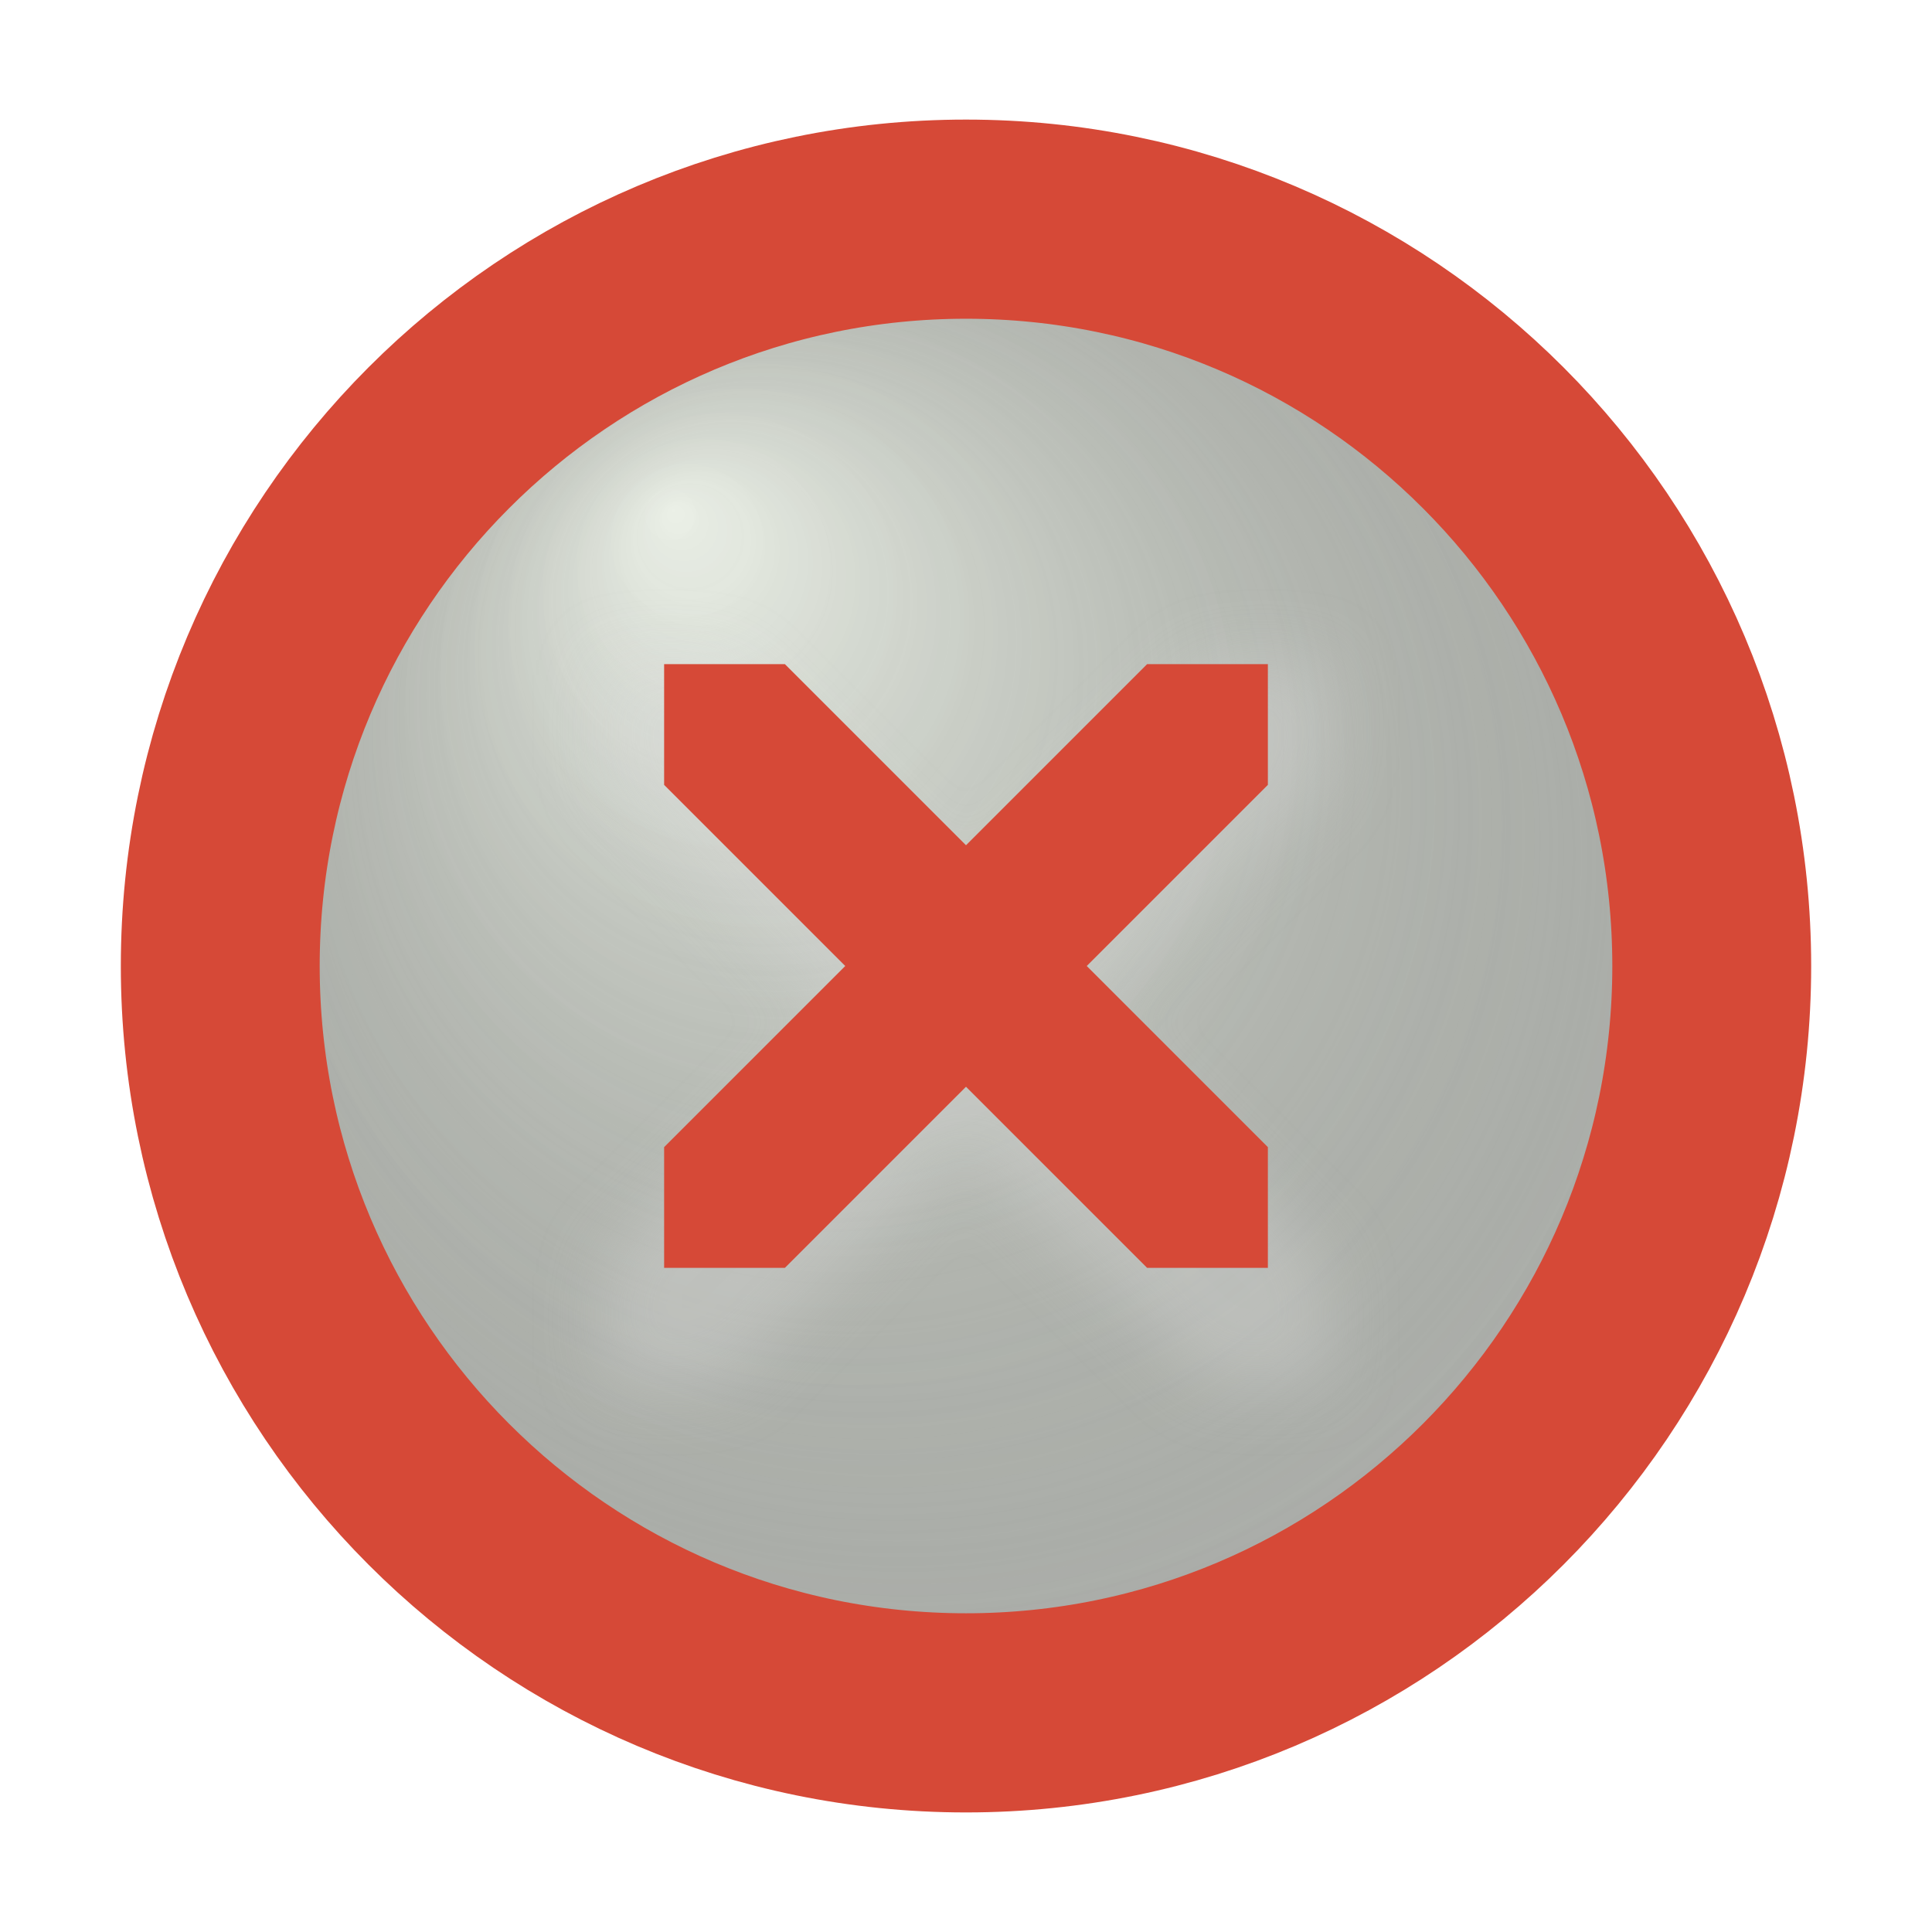
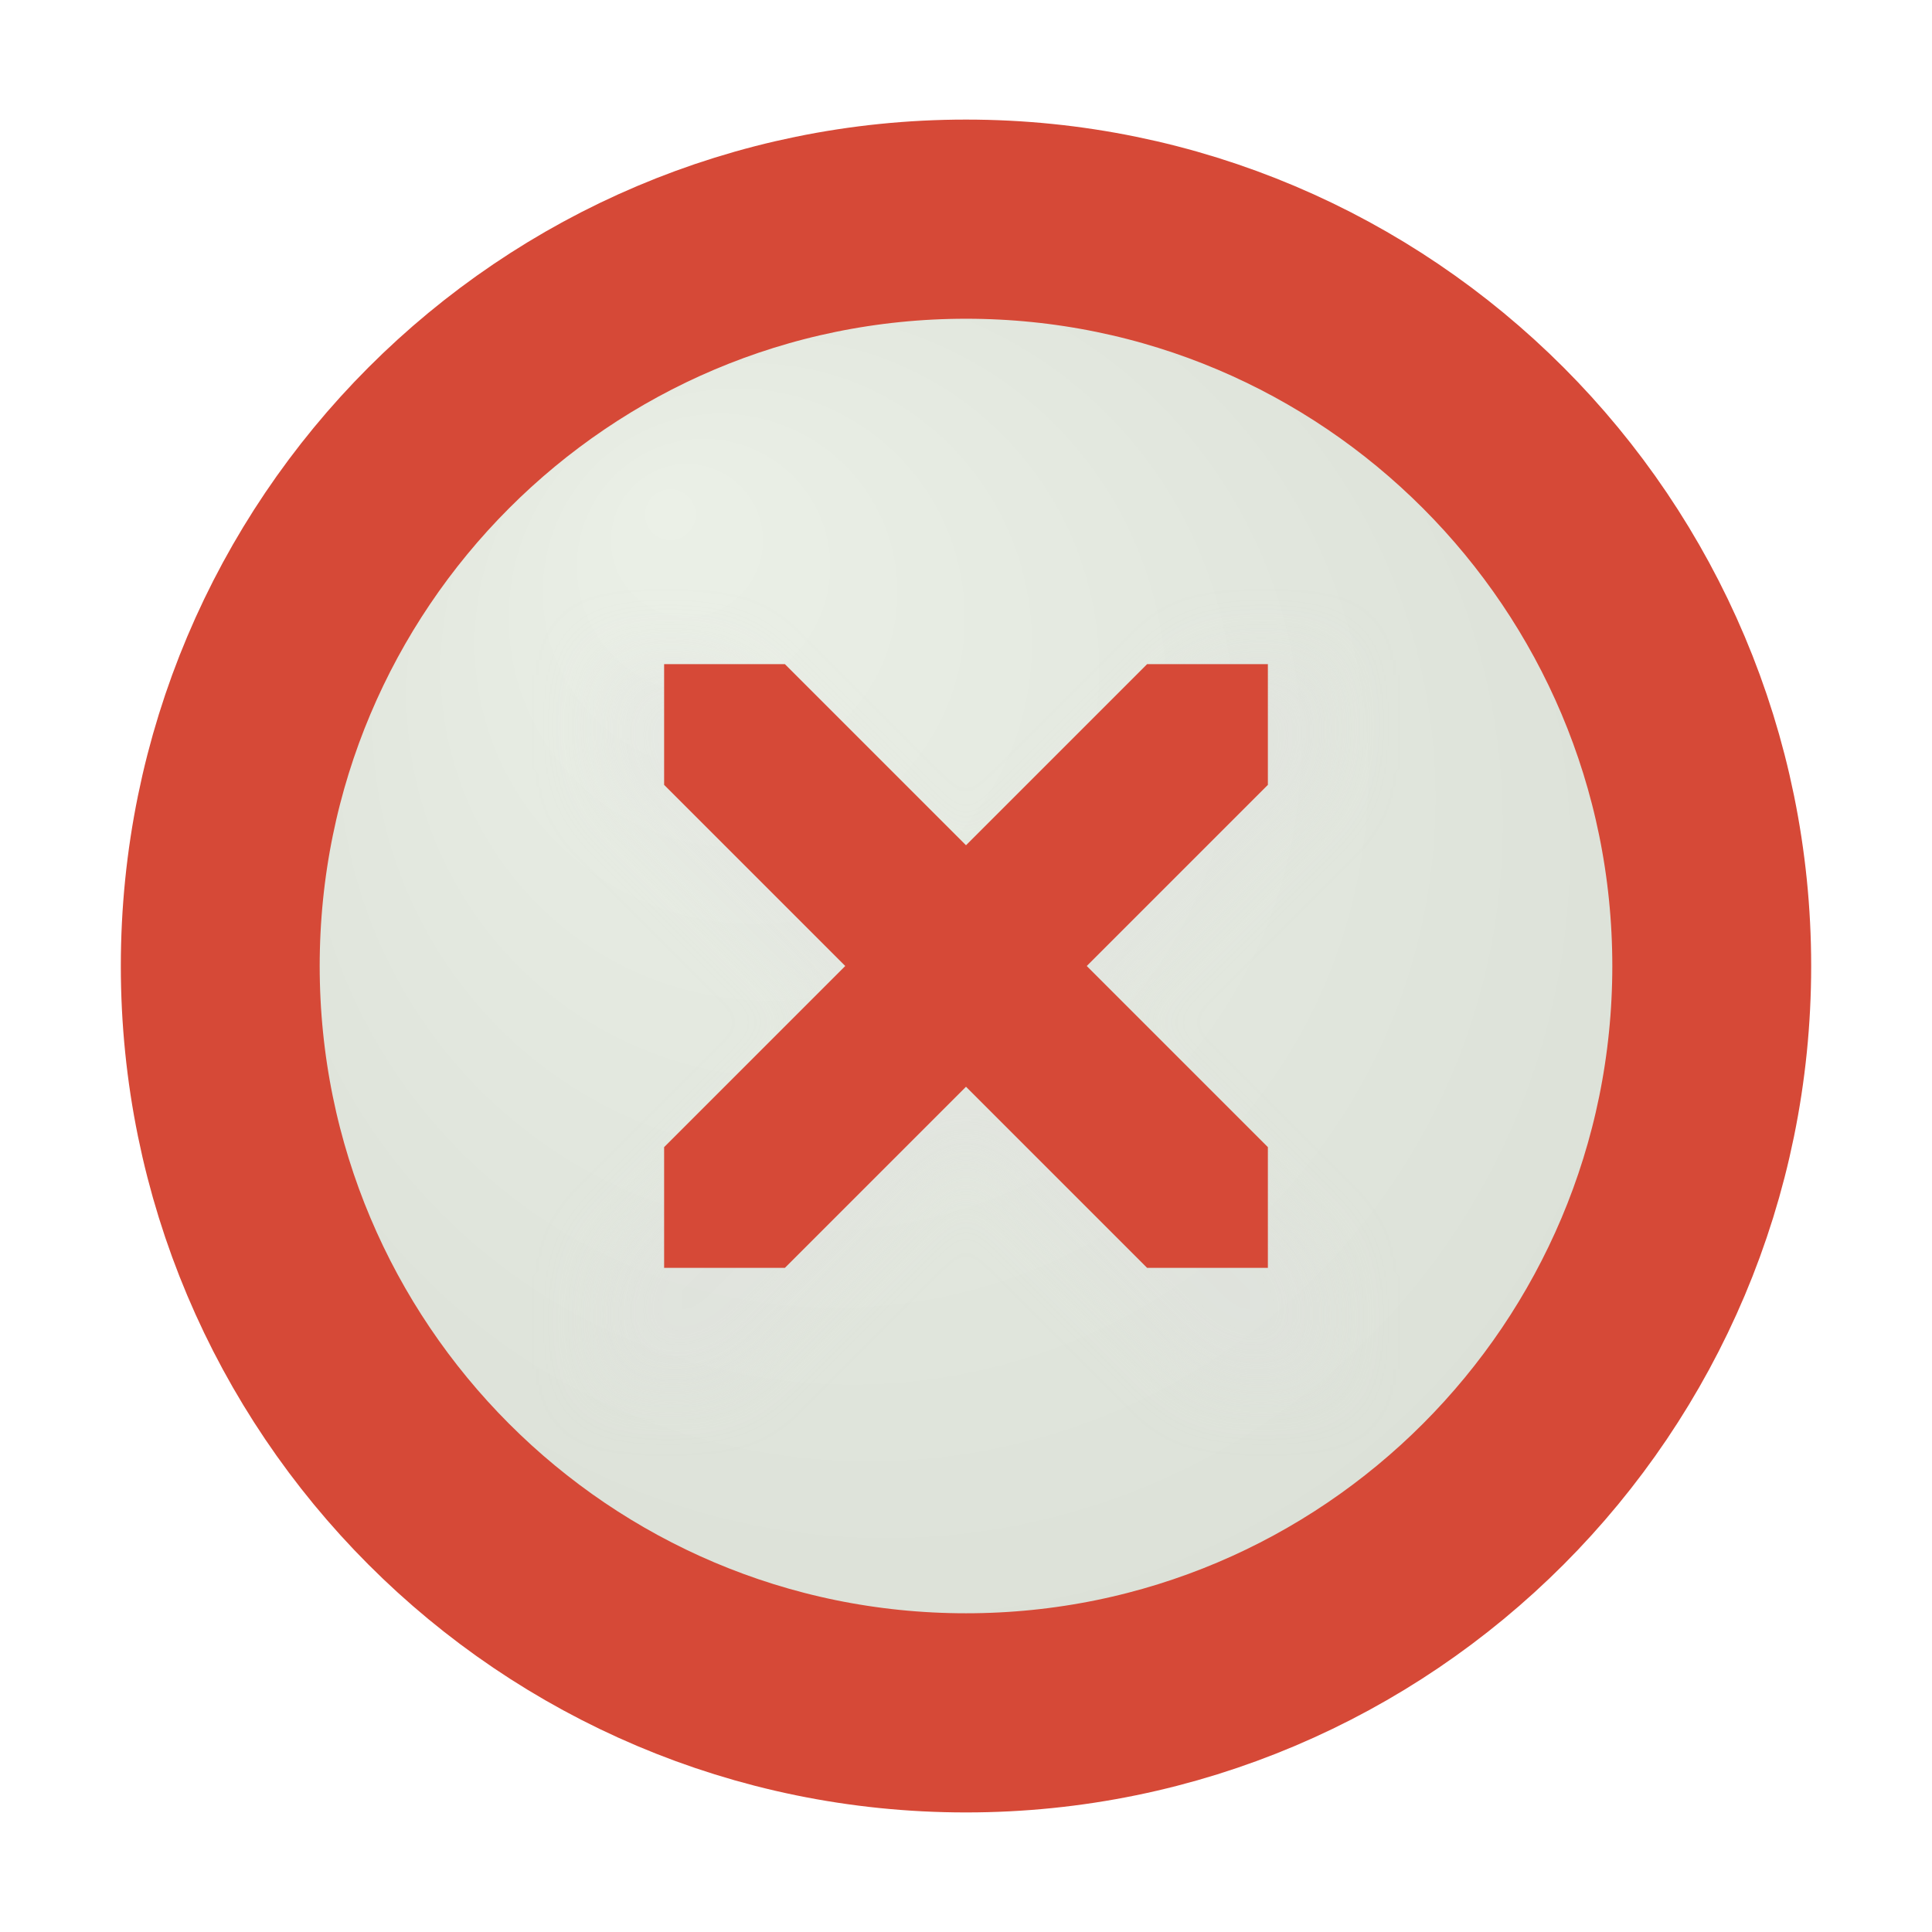
<svg xmlns="http://www.w3.org/2000/svg" xmlns:xlink="http://www.w3.org/1999/xlink" width="32" height="32" id="svg2" version="1.1">
  <defs id="defs4">
    <linearGradient id="linearGradient3979">
      <stop style="stop-color:#838382;stop-opacity:1;" offset="0" id="stop3981" />
      <stop style="stop-color:#50504f;stop-opacity:1;" offset="1" id="stop3983" />
    </linearGradient>
    <linearGradient id="linearGradient3917">
      <stop style="stop-color:#4f4f4f;stop-opacity:1;" offset="0" id="stop3919" />
      <stop style="stop-color:#939393;stop-opacity:1;" offset="1" id="stop3921" />
    </linearGradient>
    <linearGradient id="linearGradient3901">
      <stop style="stop-color:#ebf0e7;stop-opacity:1;" offset="0" id="stop3903" />
      <stop style="stop-color:#d9ded5;stop-opacity:1;" offset="1" id="stop3905" />
    </linearGradient>
    <linearGradient id="linearGradient2499" y2="5.468" gradientUnits="userSpaceOnUse" x2="63.397" gradientTransform="matrix(2.8014,0,0,2.8014,-142.25,43.835)" y1="-12.489" x1="63.397">
      <stop id="stop4875" style="stop-color:#ffffff;stop-opacity:0;" offset="0" />
      <stop offset="0.705" style="stop-color:#ffffff;stop-opacity:0;" id="stop3899" />
      <stop id="stop4877" style="stop-color:#ffffff;stop-opacity:1;" offset="1" />
    </linearGradient>
    <radialGradient r="61.016" fy="991.862" fx="64.808" cy="1019.362" cx="64.808" gradientTransform="matrix(1.226924,0,0,0.9913394,-14.52316,8.559101)" gradientUnits="userSpaceOnUse" id="radialGradient5966" xlink:href="#linearGradient2499" />
    <linearGradient x1="24" y1="5" x2="24" gradientUnits="userSpaceOnUse" y2="45" id="linearGradient3269">
      <stop offset="0" style="stop-color:#fff" id="stop3261" />
      <stop offset="1" style="stop-color:#fff;stop-opacity:0" id="stop3263" />
    </linearGradient>
    <linearGradient x1="24.104" y1="15.181" gradientTransform="matrix(1.8451,0,0,1.834,-20.057,-17.214)" x2="24.104" gradientUnits="userSpaceOnUse" y2="34.225" id="linearGradient2452">
      <stop offset="0" style="stop-color:#d7e866" id="stop2266" />
      <stop offset="1" style="stop-color:#8cab2a" id="stop2268" />
    </linearGradient>
    <radialGradient r="10.625" gradientTransform="matrix(2.1647,0,0,0.75294,-111.56,36.518)" cx="62.625" cy="4.625" gradientUnits="userSpaceOnUse" id="radialGradient2469">
      <stop offset="0" id="stop8840" style="stop-color:#000000;stop-opacity:0;" />
      <stop offset="1" style="stop-color:#8f8f8f;stop-opacity:1;" id="stop8842" />
    </radialGradient>
    <radialGradient xlink:href="#linearGradient3901" id="radialGradient3911" cx="18" cy="18" fx="13.089" fy="10.411" r="15" gradientUnits="userSpaceOnUse" gradientTransform="matrix(1.133333,8.1333333e-8,-8.1333332e-8,1.133333,-2.399999,-2.400002)" />
    <radialGradient xlink:href="#linearGradient3901-1" id="radialGradient3911-2" cx="18" cy="18" fx="13.089" fy="10.411" r="15" gradientUnits="userSpaceOnUse" gradientTransform="matrix(1.133333,8.1333333e-8,-8.1333332e-8,1.133333,-2.399999,-2.400002)" />
    <linearGradient id="linearGradient3901-1">
      <stop style="stop-color:#ebf0e7;stop-opacity:1;" offset="0" id="stop3903-2" />
      <stop style="stop-color:#d9ded5;stop-opacity:1;" offset="1" id="stop3905-3" />
    </linearGradient>
    <radialGradient r="15" fy="10.411" fx="13.089" cy="18" cx="18" gradientTransform="matrix(1.133333,8.1333333e-8,-8.1333332e-8,1.133333,-2.399999,-2.400002)" gradientUnits="userSpaceOnUse" id="radialGradient3940" xlink:href="#radialGradient2469" />
    <radialGradient xlink:href="#linearGradient3901-7" id="radialGradient3911-1" cx="18" cy="18" fx="13.089" fy="10.411" r="15" gradientUnits="userSpaceOnUse" gradientTransform="matrix(1.133333,8.1333333e-8,-8.1333332e-8,1.133333,-2.399999,-2.400002)" />
    <linearGradient id="linearGradient3901-7">
      <stop style="stop-color:#ebf0e7;stop-opacity:1;" offset="0" id="stop3903-7" />
      <stop style="stop-color:#d9ded5;stop-opacity:1;" offset="1" id="stop3905-36" />
    </linearGradient>
    <filter id="filter4296" x="-0.108" width="1.216" y="-0.108" height="1.216">
      <feGaussianBlur stdDeviation="0.54" id="feGaussianBlur4298" />
    </filter>
  </defs>
  <g id="layer1" transform="translate(0,-1020.362)">
-     <path style="fill:url(#radialGradient3911);fill-opacity:1;stroke:none" id="path3131" d="M 33,18 A 15,15 0 1 1 3,18 15,15 0 1 1 33,18 z" transform="matrix(0.8880414,0,0,0.893934,-0.07313401,1020.271)" />
-     <path transform="matrix(0.8880414,0,0,0.8880414,0.1036427,1020.466)" style="opacity:0.588;fill:url(#radialGradient3940);fill-opacity:1;stroke:none" id="path3131-3" d="M 33,18 A 15,15 0 1 1 3,18 15,15 0 1 1 33,18 z" />
+     <path style="fill:url(#radialGradient3911);fill-opacity:1;stroke:none" id="path3131" d="M 33,18 C 33,26.284 26.284,33 18,33 9.716,33 3,26.284 3,18 3,9.716 9.716,3 18,3 26.284,3 33,9.716 33,18 z" transform="matrix(0.8880414,0,0,0.893934,-0.07313401,1020.271)" />
    <path id="path2997-5" d="m 20,1043.296 -4,-4 -4,4 -2,0 0,-2 4,-4 -4,-4 0,-2 2,0 4,4 4,-4 2,0 0,2 -4,4 4,4 0,2 z" style="opacity:0.299;fill:#e0e0e0;fill-opacity:1;stroke:none;filter:url(#filter4296)" />
-     <path style="fill:none;stroke:#d64937;stroke-width:4;stroke-miterlimit:4;stroke-opacity:1;stroke-dasharray:none" id="path3915" d="M 33,18 A 15,15 0 1 1 3,18 15,15 0 1 1 33,18 z" transform="matrix(0.8234563,0,0,0.8246752,1.177786,1021.518)" />
+     <path style="fill:none;stroke:#d64937;stroke-width:4;stroke-miterlimit:4;stroke-opacity:1;stroke-dasharray:none" id="path3915" d="M 33,18 C 33,26.284 26.284,33 18,33 9.716,33 3,26.284 3,18 3,9.716 9.716,3 18,3 26.284,3 33,9.716 33,18 z" transform="matrix(0.8234563,0,0,0.8246752,1.177786,1021.518)" />
    <path id="path2997" d="m 19,1041.362 -3,-3 -3,3 -2,0 0,-2 3,-3 -3,-3 0,-2 2,0 3,3 3,-3 2,0 0,2 -3,3 3,3 0,2 z" style="fill:#d64937;fill-opacity:1;stroke:none" />
  </g>
</svg>
